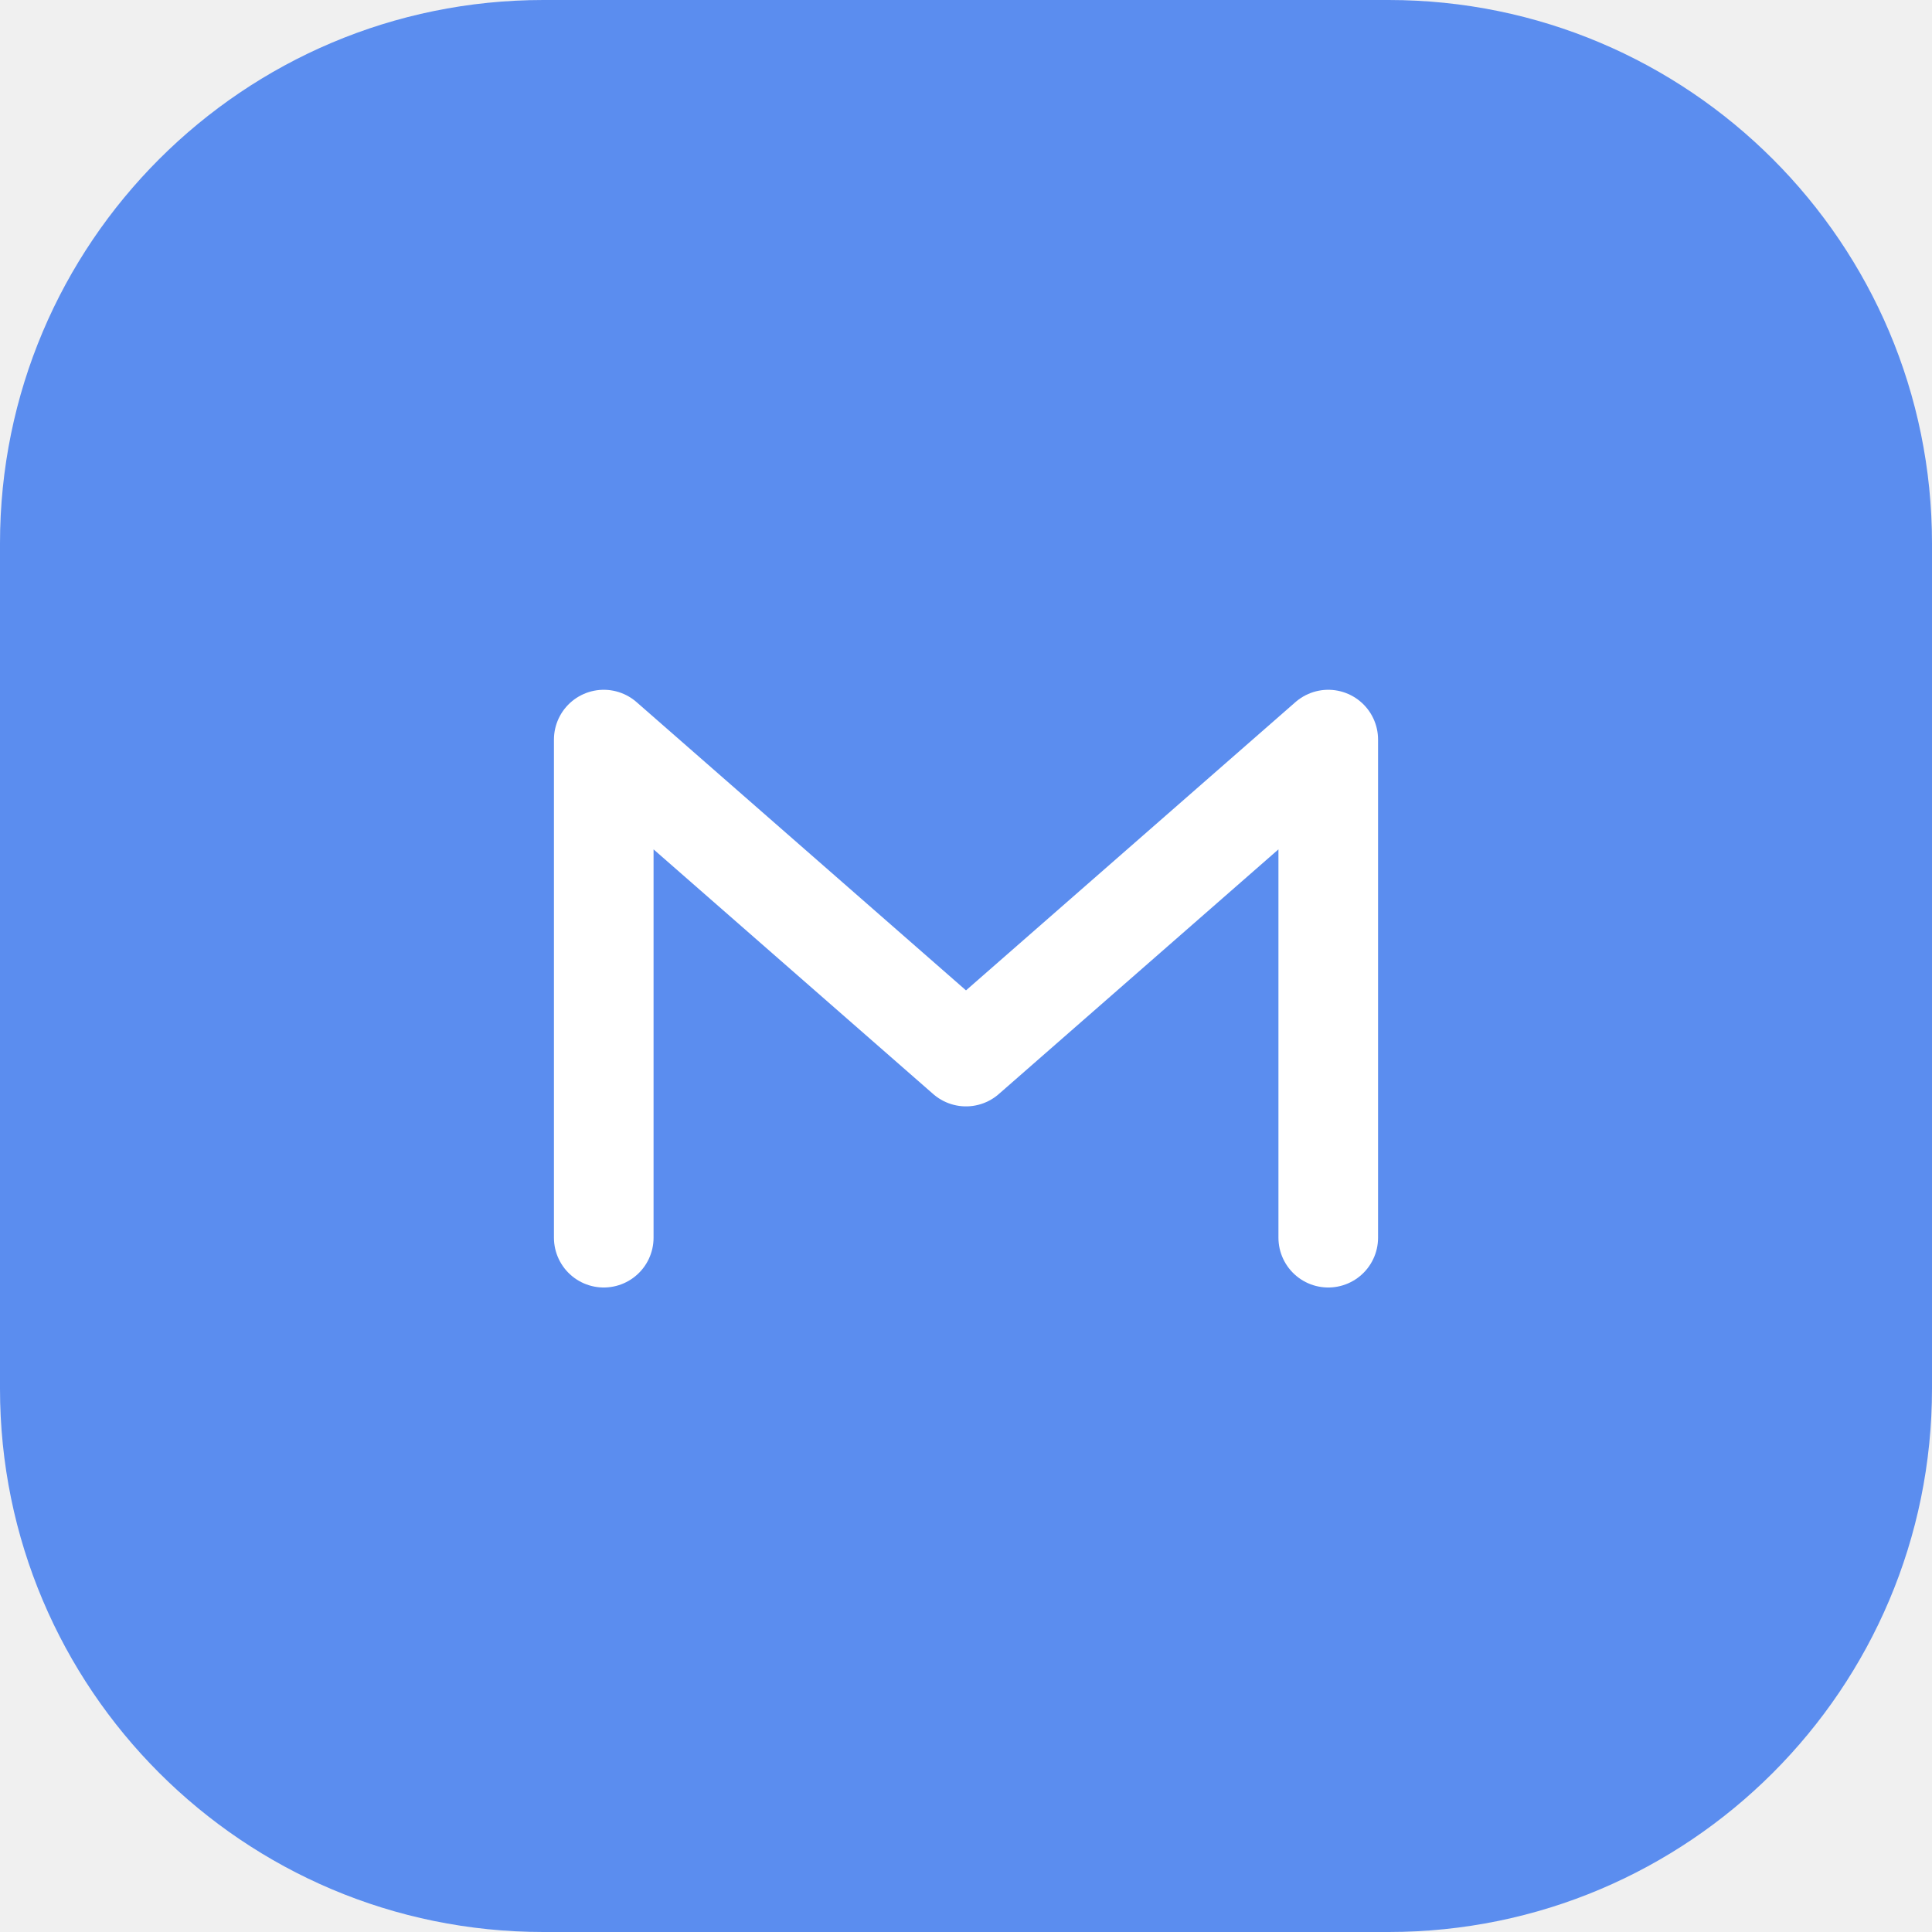
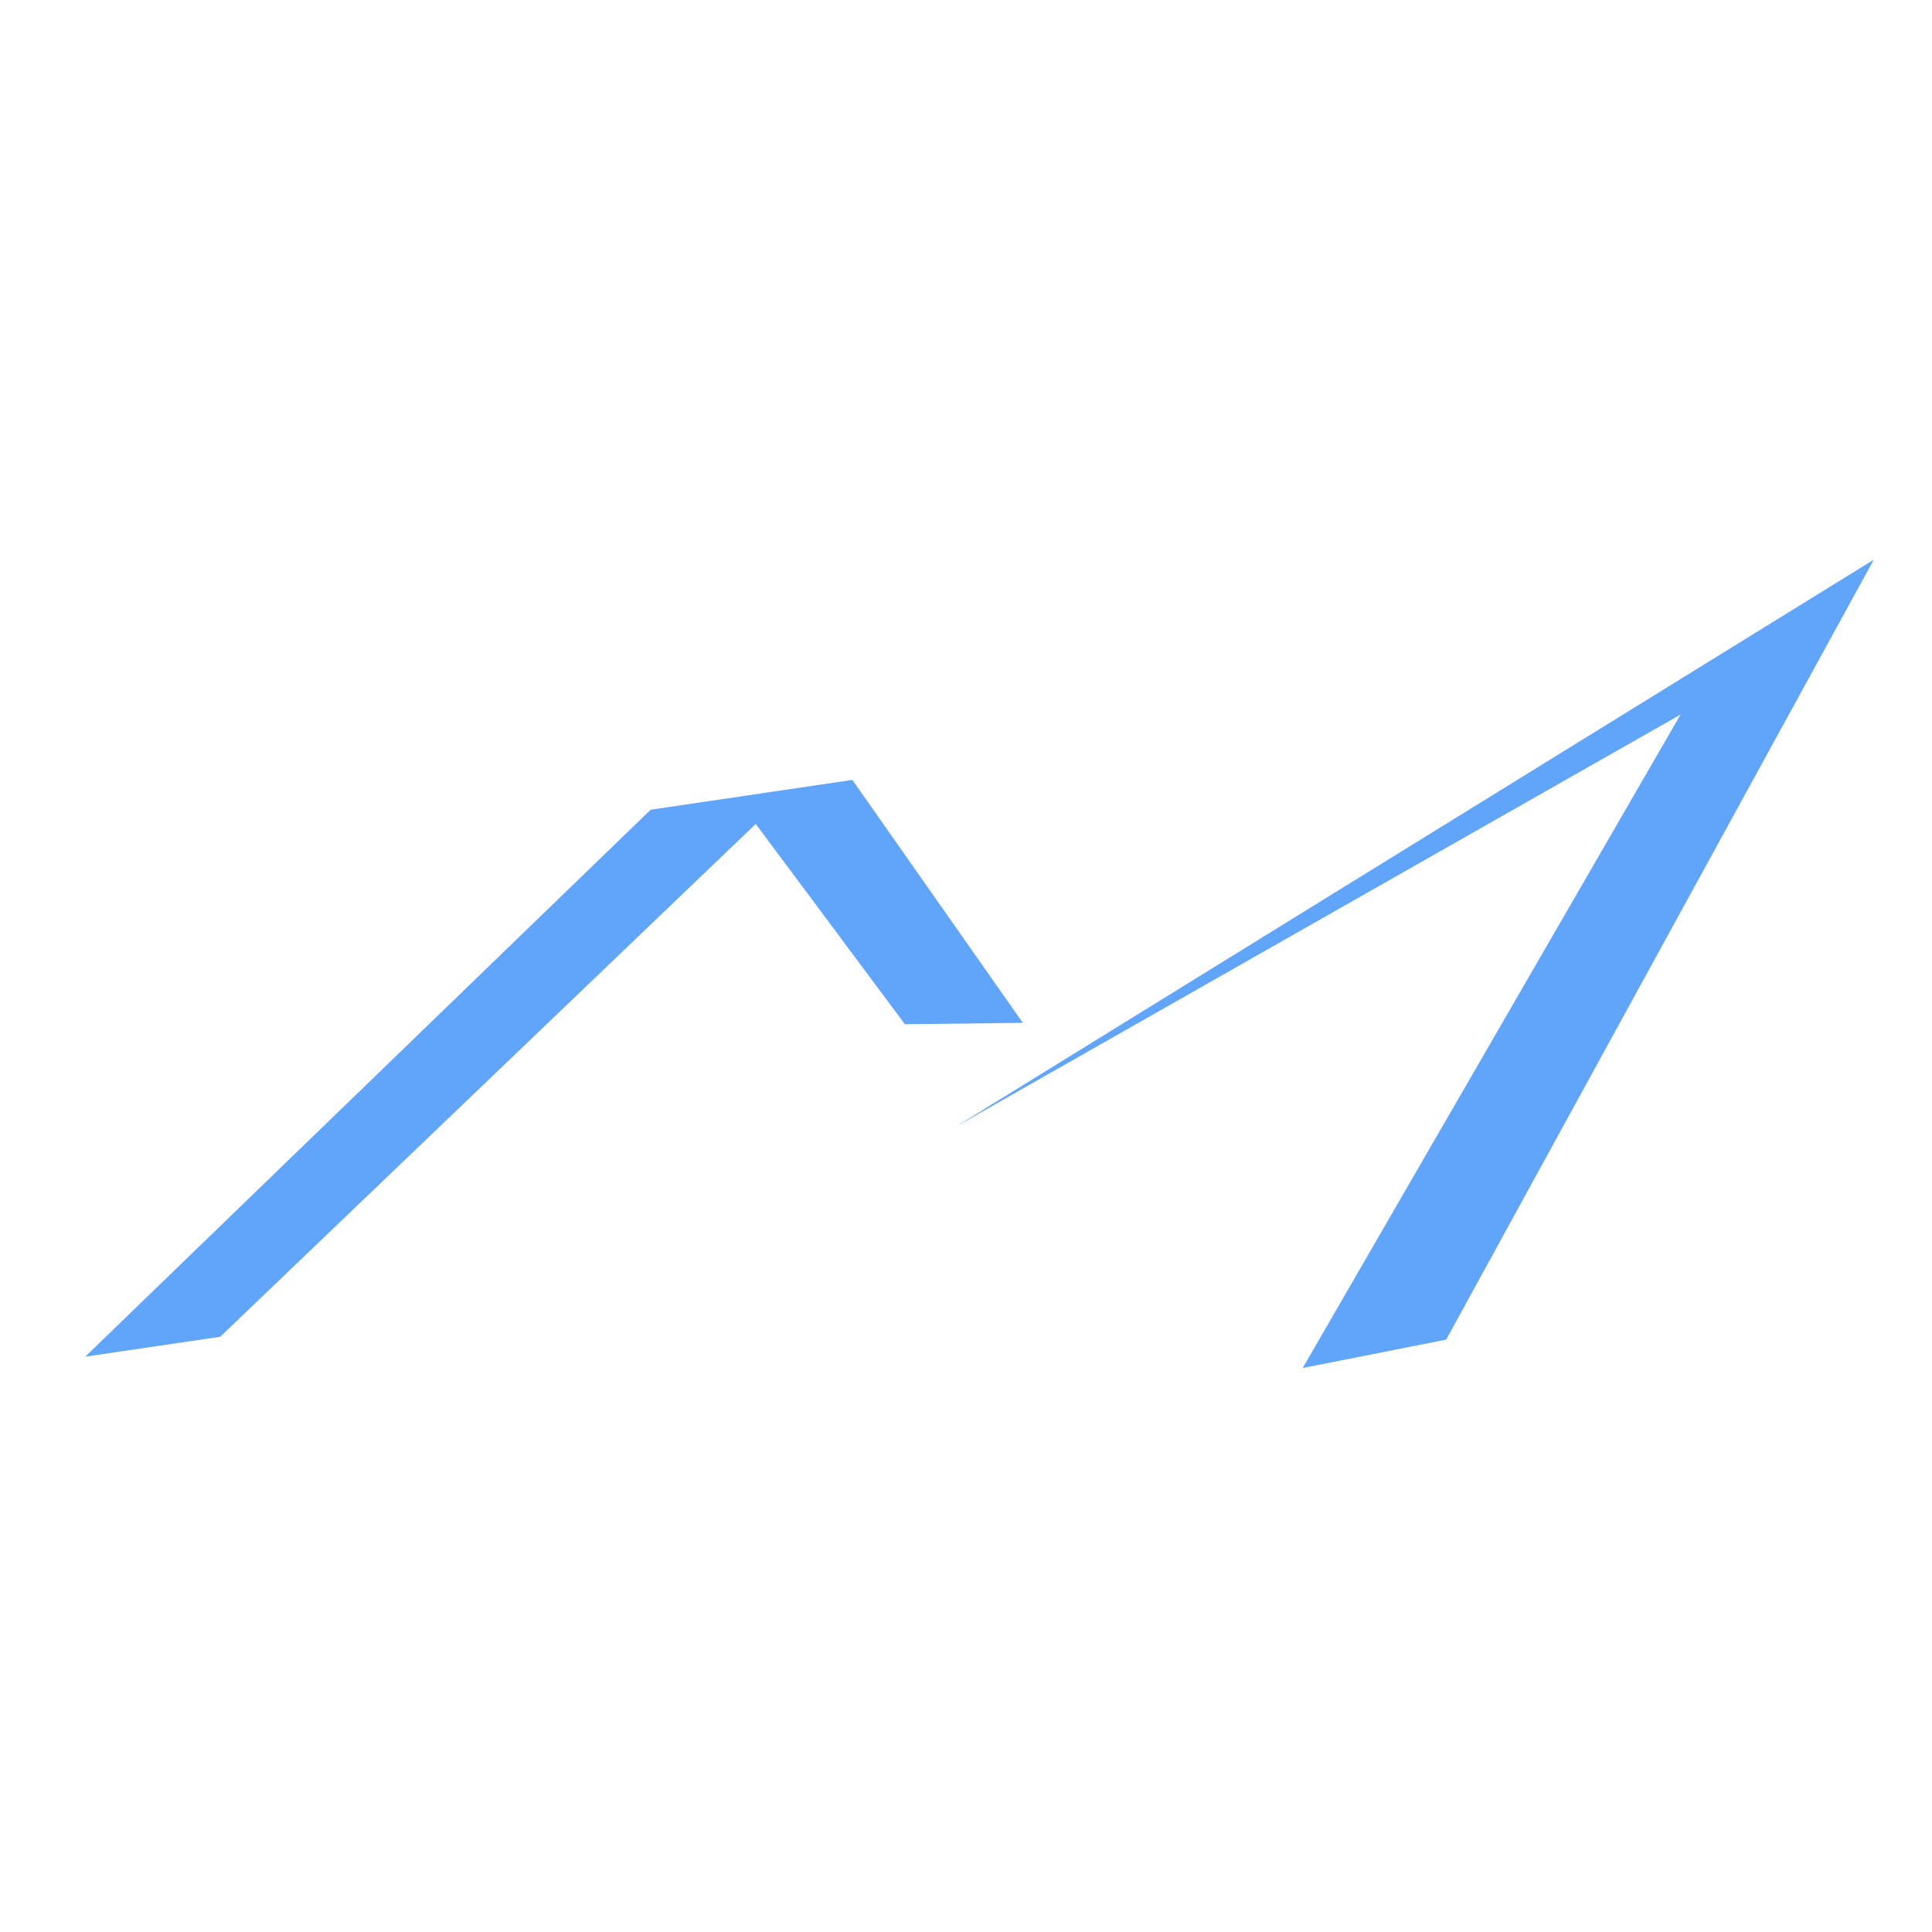
- <svg xmlns="http://www.w3.org/2000/svg" viewBox="0 0 32 32">
-   <rect width="32" height="32" rx="9" fill="#5B8DEF" />
-   <svg x="7" y="7" width="18" height="18" viewBox="0 0 24 24">
-     <path d="M4 18V7l8 7 8-7v11" fill="none" stroke="white" stroke-width="2.2" stroke-linecap="round" stroke-linejoin="round" />
-   </svg>
+ <svg xmlns="http://www.w3.org/2000/svg" viewBox="0 0 1360 1360" width="1360" height="1360">
+   <rect width="1360" height="1360" fill="#fff" />
+   <g fill="#60A5FA" transform="translate(0 350)">
+     <path d="M60 605 L458 220 L600 199 L720 370 L637 371 L532 230 L155 591 Z" />
+     <path d="M673 443 L1319 44 L1018 593 L917 613 L1183 153 Z" />
+   </g>
</svg>
